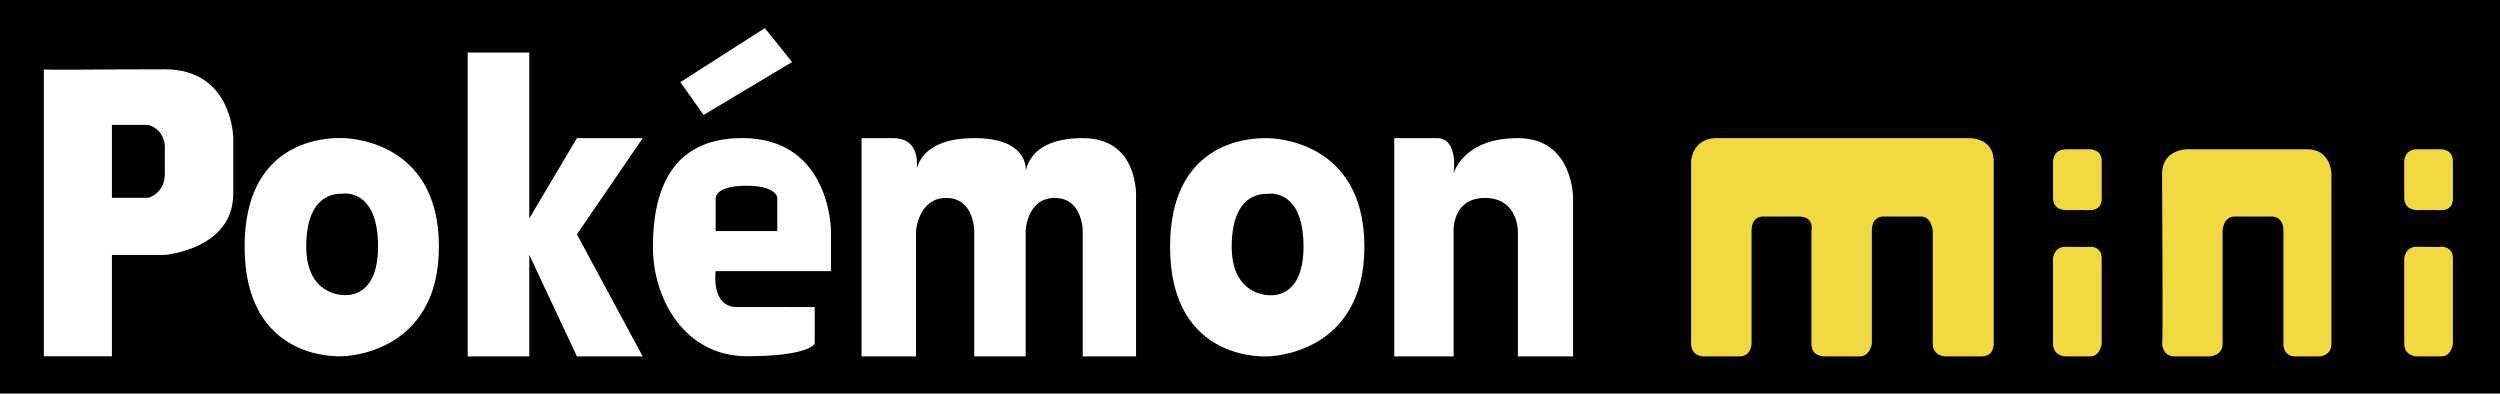
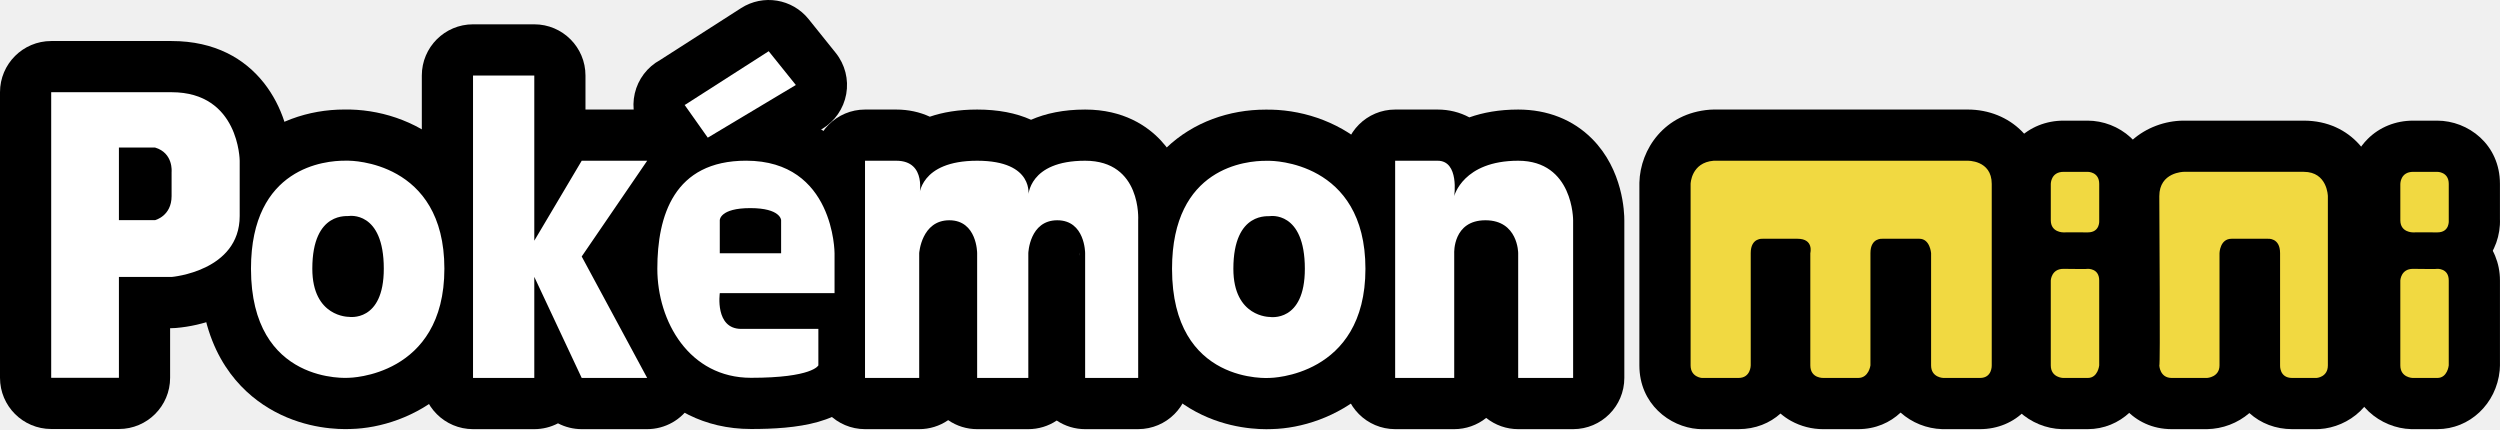
- <svg xmlns="http://www.w3.org/2000/svg" version="1.1" width="206.652" height="32.527" id="svg2">
-   <defs id="defs4" />
-   <g transform="translate(-246.2499,-515.4913)" id="layer1">
-     <rect width="206.652" height="32.527" x="246.25" y="515.491" id="rect3838" style="fill:#000000;fill-opacity:1;stroke:none" />
-     <path d="m 249.875,521.219 0,23.719 5.625,0 0,-8.375 4.375,0 c 0,0 5.656,-0.469 5.656,-5.062 l 0,-4.594 c 0,0 -0.036,-5.688 -5.656,-5.688 -5.565,0 -9.976,0.079 -10,0 z m 5.625,4.594 c 0.008,0.002 2.107,0 3,0 1.54,0.456 1.375,2.031 1.375,2.031 l 0,2 c 0,1.663 -1.375,2 -1.375,2 l -3,0 0,-6.031 z" id="path2870" style="fill:#ffffff;fill-opacity:1;stroke:none" />
-     <path d="m 274.25,526.906 c -1.555,-0.003 -7.781,0.492 -7.781,8.969 0,9.688 8.125,9.062 8.125,9.062 0,0 7.938,-0.083 7.938,-9.062 0,-8.98 -7.848,-8.962 -7.938,-8.969 0,0 -0.122,4.3e-4 -0.344,0 z m 0.344,4.594 c 0,0 2.906,-0.469 2.906,4.375 0,4.487 -2.906,4 -2.906,4 0,0 -3.031,0.035 -3.031,-4 0,-4.86 3.031,-4.319 3.031,-4.375 z" id="path3667" style="fill:#ffffff;fill-opacity:1;stroke:none" />
-     <path d="m 284.911,519.831 5.089,0 0,13.719 3.938,-6.64 5.438,0 -5.438,7.953 5.438,10.088 -5.438,0 -3.938,-8.397 0,8.397 -5.089,0 0,-25.119 z" id="path3678" style="fill:#ffffff;fill-opacity:1;stroke:none" />
-     <path d="m 307.594,526.906 c -6.002,0 -7.375,4.582 -7.375,8.969 0,4.387 2.655,9.062 7.781,9.062 5.127,0 5.594,-1.031 5.594,-1.031 l 0,-3.031 c -0.036,-0.011 -4.197,0 -6.406,0 -2.21,0 -1.781,-2.969 -1.781,-2.969 l 9.531,0 0,-3.312 c 0,0 0.002,-7.688 -7.344,-7.688 z m 0.344,3.938 c 2.536,0 2.562,1 2.562,1 l 0,2.75 -5.094,0 0,-2.75 c 0,0 -0.004,-1 2.531,-1 z" id="path3696" style="fill:#ffffff;fill-opacity:1;stroke:none" />
-     <path d="m 302.487,522.275 1.922,2.718 7.314,-4.375 -2.254,-2.806 -6.894,4.419 -0.088,0.044 z" id="path3711" style="fill:#ffffff;fill-opacity:1;stroke:none" />
-     <path d="m 317.469,544.95 4.5,0 0,-10.369 c 0,0 0.188,-2.727 2.5,-2.727 2.312,0 2.312,2.727 2.312,2.727 l 0,10.369 4.25,0 0,-10.369 c 0,0 0.094,-2.727 2.406,-2.727 2.312,0 2.312,2.727 2.312,2.727 l 0,10.369 4.406,0 0,-13.096 c 0,0 0.312,-4.945 -4.406,-4.945 -4.719,0 -4.719,2.942 -4.719,2.942 0,0 0.562,-2.942 -4.25,-2.942 -4.812,0 -4.812,2.942 -4.812,2.942 0,0 0.688,-2.942 -1.906,-2.942 -2.594,0 -2.594,0 -2.594,0 l 0,18.041 z" id="path3727" style="fill:#ffffff;fill-opacity:1;stroke:none" />
-     <path d="m 350.75,526.916 c -1.555,-0.003 -7.781,0.492 -7.781,8.969 0,9.688 8.125,9.062 8.125,9.062 0,0 7.938,-0.083 7.938,-9.062 0,-8.98 -7.848,-8.962 -7.938,-8.969 0,0 -0.122,4.3e-4 -0.344,0 z m 0.344,4.594 c 0,0 2.906,-0.469 2.906,4.375 0,4.487 -2.906,4 -2.906,4 0,0 -3.031,0.035 -3.031,-4 0,-4.86 3.031,-4.319 3.031,-4.375 z" id="path3667-1" style="fill:#ffffff;fill-opacity:1;stroke:none" />
-     <path d="m 361.5,544.95 4.906,0 0,-10.369 c 0,0 -0.125,-2.727 2.594,-2.727 2.719,0 2.719,2.727 2.719,2.727 l 0,10.369 4.562,0 0,-13.096 c 0,0 0.031,-4.945 -4.562,-4.945 -4.594,0 -5.312,2.942 -5.312,2.942 0,0 0.438,-2.942 -1.375,-2.942 -1.812,0 -3.531,0 -3.531,0 l 0,18.041 z" id="path3759" style="fill:#ffffff;fill-opacity:1;stroke:none" />
-     <path d="m 387.959,526.909 21.059,0 c 0,0 2.033,-0.078 2.033,1.922 0,2 0,15.077 0,15.077 0,0 0.044,1.042 -0.972,1.042 -1.016,0 -3.049,0 -3.049,0 0,0 -1.016,-0.025 -1.016,-1.042 0,-1.016 0,-9.327 0,-9.327 0,0 -0.088,-1.191 -0.972,-1.191 -0.884,0 -3.049,0 -3.049,0 0,0 -1.016,-0.117 -1.016,1.191 0,1.308 0,9.327 0,9.327 0,0 -0.133,1.042 -1.016,1.042 -0.884,0 -2.873,0 -2.873,0 0,0 -1.105,0.063 -1.105,-1.042 0,-1.105 0,-9.327 0,-9.327 0,0 0.309,-1.191 -1.061,-1.191 -1.37,0 -2.873,0 -2.873,0 0,0 -1.016,-0.117 -1.016,1.191 0,1.308 0,9.327 0,9.327 0,0 0,1.042 -1.016,1.042 -1.016,0 -3.049,0 -3.049,0 0,0 -0.928,-0.069 -0.928,-1.042 0,-0.972 0,-15.077 0,-15.077 0,0 0.044,-1.776 1.922,-1.922 z" id="path3775" style="fill:#f1d941;fill-opacity:1;stroke:none" />
-     <path d="m 419,535.889 c 0,0 0.977,-0.074 0.977,0.965 0,1.039 0,7.054 0,7.054 0,0 -0.102,1.042 -0.946,1.042 -0.844,0 -2.062,0 -2.062,0 0,0 -1.013,-0.027 -1.013,-1.042 0,-1.015 0,-7.054 0,-7.054 0,0 0.044,-0.965 1.044,-0.965 1,0 1.938,0.036 2,0 z" id="path3787" style="fill:#f1d941;fill-opacity:1;stroke:none" />
-     <path d="m 417,532.86 c 0,0 -1.044,0.018 -1.044,-1.005 0,-1.023 0,-3.023 0,-3.023 0,0 -0.002,-1 1.06,-1 1.062,0 2,0 2,0 0,0 0.962,-0.02 0.962,1 0,1.02 0,3.023 0,3.023 0,0 0.101,1.005 -0.946,1.005 -1.047,0 -2,-0.013 -2.031,0 z" id="path3789" style="fill:#f1d941;fill-opacity:1;stroke:none" />
-     <path d="m 424.969,543.908 c 0,0 0.031,1.042 1.031,1.042 1,0 2.938,0 2.938,0 0,0 1.031,-0.058 1.031,-1.042 0,-0.984 0,-9.327 0,-9.327 0,0 0.031,-1.191 1,-1.191 0.969,0 3,0 3,0 0,0 1.031,-0.117 1.031,1.191 0,1.308 0,9.327 0,9.327 0,0 -0.062,1.042 1,1.042 1.062,0 2.031,0 2.031,0 0,0 0.938,-0.058 0.938,-1.042 0,-0.984 0,-14.057 0,-14.057 0,0 -0.031,-2.02 -2,-2.02 -1.969,0 -9.969,0 -9.969,0 0,0 -2.031,0.017 -2.031,2.02 0,2.003 0.094,14.167 0,14.057 z" id="path3807" style="fill:#f1d941;fill-opacity:1;stroke:none" />
-     <path d="m 448.032,535.889 c 0,0 0.977,-0.074 0.977,0.965 0,1.039 0,7.054 0,7.054 0,0 -0.102,1.042 -0.946,1.042 -0.844,0 -2.062,0 -2.062,0 0,0 -1.013,-0.027 -1.013,-1.042 0,-1.015 0,-7.054 0,-7.054 0,0 0.044,-0.965 1.044,-0.965 1,0 1.938,0.036 2,0 z" id="path3787-7" style="fill:#f1d941;fill-opacity:1;stroke:none" />
-     <path d="m 446.032,532.86 c 0,0 -1.044,0.018 -1.044,-1.005 0,-1.023 0,-3.023 0,-3.023 0,0 -0.002,-1 1.06,-1 1.062,0 2,0 2,0 0,0 0.962,-0.02 0.962,1 0,1.02 0,3.023 0,3.023 0,0 0.101,1.005 -0.946,1.005 -1.047,0 -2,-0.013 -2.031,0 z" id="path3789-4" style="fill:#f1d941;fill-opacity:1;stroke:none" />
-   </g>
+ <svg xmlns="http://www.w3.org/2000/svg" viewBox="0 0 207.643 35.647">
+   <path d="M4.252 35.631A4.252 4.252 0 0 1 0 31.379V7.66a4.252 4.252 0 0 1 4.252-4.252h10c7.224 0 9.883 5.928 9.908 9.913v4.621c0 5.844-4.954 8.918-9.556 9.3-.117.01-.234.015-.352.015h-.123v4.123a4.252 4.252 0 0 1-4.252 4.252H4.252z" />
+   <path d="M28.677 35.639c-1.42 0-4.196-.265-6.836-2.042-2.394-1.611-5.247-4.876-5.247-11.28 0-9.133 6.037-13.221 12.02-13.221 0 0 .444 0 .488.002 5.812.146 12.059 4.342 12.059 13.219 0 9.596-7.145 13.204-12.024 13.313-.107.004-.262.009-.46.009zm-1.125-12.562zm-.04-1.819z" />
+   <path d="M48.314 35.643a4.263 4.263 0 0 1-1.968-.482 4.238 4.238 0 0 1-1.97.482h-5.089a4.252 4.252 0 0 1-4.252-4.252V6.272a4.252 4.252 0 0 1 4.252-4.252h5.089a4.252 4.252 0 0 1 4.252 4.252v2.827h5.123a4.254 4.254 0 0 1 3.511 6.652l-3.976 5.815 4.208 7.808a4.253 4.253 0 0 1-3.743 6.269h-5.437z" />
+   <path d="M62.377 35.631c-7.816 0-12.033-6.86-12.033-13.314 0-8.279 4.347-13.221 11.627-13.221 4.69 0 8.335 2.225 10.264 6.264 1.269 2.657 1.332 5.196 1.332 5.677v3.312a4.24 4.24 0 0 1-1.344 3.102v2.898c0 .605-.129 1.203-.379 1.755-1.417 3.125-5.804 3.527-9.467 3.527z" />
+   <path d="M58.79 15.687a4.247 4.247 0 0 1-3.474-1.797l-1.922-2.718a4.252 4.252 0 0 1 1.431-6.186L61.553.673a4.25 4.25 0 0 1 5.609.917l2.254 2.807a4.254 4.254 0 0 1-1.132 6.312l-7.314 4.375a4.247 4.247 0 0 1-2.18.603z" />
+   <path d="M90.127 35.643a4.231 4.231 0 0 1-2.359-.714 4.231 4.231 0 0 1-2.359.714h-4.25a4.228 4.228 0 0 1-2.406-.746 4.228 4.228 0 0 1-2.406.746h-4.5a4.252 4.252 0 0 1-4.252-4.252v-18.04a4.252 4.252 0 0 1 4.252-4.252h2.594c1.004 0 1.95.205 2.787.594 1.07-.367 2.366-.594 3.932-.594 1.728 0 3.224.284 4.476.849 1.214-.529 2.701-.849 4.493-.849 3.205 0 5.182 1.389 6.275 2.553 2.34 2.493 2.418 5.757 2.383 6.738v13a4.252 4.252 0 0 1-4.252 4.252h-4.408zm-.46-14.431c.009 0-.001-.234-.005-.234l-.001.208c.002.018.005.026.006.026z" />
+   <path d="M105.177 35.647c-1.42 0-4.196-.265-6.836-2.042-2.394-1.611-5.247-4.876-5.247-11.28 0-9.132 6.037-13.22 12.02-13.22 0 0 .44 0 .481.002 5.815.139 12.065 4.332 12.065 13.218 0 9.597-7.145 13.204-12.024 13.313-.106.005-.261.009-.459.009zm-1.125-12.56zm-.04-1.819z" />
+   <path d="M126.096 35.643a4.232 4.232 0 0 1-2.656-.932 4.234 4.234 0 0 1-2.656.932h-4.906a4.251 4.251 0 0 1-4.252-4.252v-18.04a4.252 4.252 0 0 1 4.252-4.252h3.531c.947 0 1.842.225 2.63.65 1.14-.404 2.483-.65 4.058-.65 2.436 0 4.559.841 6.14 2.432 2.57 2.586 2.679 6.112 2.675 6.792v13.068a4.251 4.251 0 0 1-4.252 4.252h-4.564zM151.429 35.644a5.516 5.516 0 0 1-2.674-.687 5.236 5.236 0 0 1-.871-.609c-.879.787-2.061 1.295-3.493 1.295h-3.05c-.105 0-.212-.004-.316-.012-2.357-.176-4.863-2.087-4.863-5.281l.001-15.183c.069-2.791 2.1-5.767 5.847-6.056.108-.008.218-.013.327-.013h21.09c3.564 0 6.253 2.654 6.253 6.174V30.35c0 .697-.151 2.357-1.456 3.72-.972 1.015-2.31 1.573-3.768 1.573l-3.152-.001a5.434 5.434 0 0 1-3.445-1.374c-.881.828-2.071 1.375-3.523 1.375l-2.907.001z" />
+   <path d="M171.235 35.642c-2.534-.066-5.154-2.063-5.154-5.292v-7.054c0-.064.001-.129.004-.193.111-2.436 2.004-5.024 5.292-5.024.403 0 .797.005 1.134.01l.502.005a5.352 5.352 0 0 1 .405-.017c2.909 0 5.188 2.292 5.188 5.219v7.054c0 .14-.007.278-.021.417-.273 2.779-2.5 4.876-5.178 4.876l-2.172-.001z" />
+   <path d="M171.373 23.553a5.571 5.571 0 0 1-2.469-.592c-1.768-.897-2.823-2.642-2.823-4.666v-3.023c-.001-.65.146-2.333 1.537-3.727.981-.983 2.322-1.525 3.774-1.525h2c2.565 0 5.214 1.964 5.214 5.252v2.903c.054 1.352-.431 2.718-1.325 3.708-.975 1.077-2.351 1.67-3.873 1.67l-1.815-.006a6.84 6.84 0 0 1-.22.006z" />
+   <path d="M190.377 35.643c-1.354 0-2.599-.471-3.549-1.334a5.55 5.55 0 0 1-3.513 1.334h-2.938c-3.209 0-5.205-2.626-5.281-5.165a4.406 4.406 0 0 1 .022-.587c.037-1.206.005-7.479-.012-10.549-.007-1.417-.013-2.549-.013-3.05 0-4.041 3.22-6.247 6.248-6.272h10.004c3.998 0 6.205 3.198 6.251 6.206l.001 14.124c0 3.236-2.539 5.138-4.929 5.285a4.549 4.549 0 0 1-.261.008h-2.03z" />
+   <path d="M200.268 35.642c-2.534-.066-5.154-2.063-5.154-5.292v-7.054c0-.064.001-.129.004-.193.111-2.436 2.004-5.024 5.292-5.024.403 0 .797.005 1.134.01l.502.005a5.352 5.352 0 0 1 .405-.017c2.909 0 5.188 2.292 5.188 5.219v7.054c0 .14-.007.278-.021.417-.273 2.779-2.5 4.876-5.178 4.876l-2.172-.001z" />
+   <path d="M200.405 23.553a5.571 5.571 0 0 1-2.469-.592c-1.768-.897-2.823-2.642-2.823-4.666v-3.023c-.001-.65.146-2.333 1.537-3.727.981-.983 2.322-1.525 3.774-1.525h2c2.565 0 5.214 1.964 5.214 5.252v2.903c.054 1.353-.431 2.719-1.325 3.708-.975 1.077-2.351 1.67-3.873 1.67l-1.815-.006a6.765 6.765 0 0 1-.22.006z" />
+   <path d="M4.252 7.66v23.719h5.625v-8.375h4.375s5.656-.469 5.656-5.063v-4.594s-.036-5.688-5.656-5.688l-10 .001zm5.625 4.594c.008.002 2.107 0 3 0 1.54.456 1.375 2.031 1.375 2.031v2c0 1.663-1.375 2-1.375 2h-3v-6.031zM28.627 13.347c-1.555-.003-7.781.492-7.781 8.969 0 9.688 8.125 9.063 8.125 9.063s7.938-.083 7.938-9.063-7.848-8.962-7.938-8.969h-.344zm.344 4.594s2.906-.469 2.906 4.375c0 4.487-2.906 4-2.906 4s-3.031.034-3.031-4c0-4.86 3.031-4.319 3.031-4.375zM39.288 6.272h5.089v13.719l3.938-6.64h5.438l-5.438 7.953 5.438 10.088h-5.438l-3.938-8.397v8.397h-5.089V6.272zM61.971 13.347c-6.002 0-7.375 4.582-7.375 8.969s2.655 9.063 7.781 9.063 5.594-1.031 5.594-1.031v-3.031c-.036-.011-4.197 0-6.406 0s-1.781-2.969-1.781-2.969h9.531v-3.313s.002-7.688-7.344-7.688zm.344 3.938c2.536 0 2.562 1 2.562 1v2.75h-5.094v-2.75s-.004-1 2.532-1zM56.864 8.716l1.922 2.718L66.1 7.059l-2.254-2.806-6.894 4.419-.088.044zM71.846 31.391h4.5V21.022s.188-2.727 2.5-2.727 2.313 2.727 2.313 2.727v10.369h4.25V21.022s.094-2.727 2.406-2.727c2.313 0 2.313 2.727 2.313 2.727v10.369h4.406V18.295s.313-4.945-4.406-4.945-4.719 2.942-4.719 2.942.563-2.942-4.25-2.942-4.813 2.942-4.813 2.942.688-2.942-1.906-2.942h-2.594v18.041zM105.127 13.357c-1.555-.003-7.781.492-7.781 8.969 0 9.688 8.125 9.063 8.125 9.063s7.938-.083 7.938-9.063-7.848-8.962-7.938-8.969h-.344zm.344 4.594s2.906-.469 2.906 4.375c0 4.487-2.906 4-2.906 4s-3.031.034-3.031-4c0-4.861 3.031-4.319 3.031-4.375zM115.877 31.391h4.906V21.022s-.125-2.727 2.594-2.727 2.719 2.727 2.719 2.727v10.369h4.563V18.295s.031-4.945-4.563-4.945c-4.594 0-5.313 2.942-5.313 2.942s.438-2.942-1.375-2.942h-3.531v18.041z" fill="#fff" />
+   <path d="M142.336 13.35h21.059s2.033-.078 2.033 1.922v15.077s.044 1.042-.972 1.042h-3.049s-1.016-.025-1.016-1.042v-9.327s-.088-1.191-.972-1.191h-3.049s-1.016-.117-1.016 1.191v9.327s-.133 1.042-1.016 1.042h-2.873s-1.105.063-1.105-1.042v-9.327s.309-1.191-1.061-1.191h-2.873s-1.016-.117-1.016 1.191v9.327s0 1.042-1.016 1.042h-3.049s-.928-.069-.928-1.042V15.272s.04-1.776 1.919-1.922zM173.377 22.33s.977-.074.977.965v7.054s-.102 1.042-.946 1.042h-2.063s-1.013-.027-1.013-1.042v-7.054s.044-.965 1.044-.965c1.001 0 1.939.036 2.001 0zM171.377 19.301s-1.044.018-1.044-1.005v-3.023s-.002-1 1.06-1h2s.962-.02.962 1v3.023s.101 1.005-.946 1.005-2.001-.013-2.032 0zM179.346 30.349s.031 1.042 1.031 1.042h2.938s1.031-.058 1.031-1.042v-9.327s.031-1.191 1-1.191h3s1.031-.117 1.031 1.191v9.327s-.063 1.042 1 1.042h2.031s.938-.058.938-1.042V16.292s-.031-2.02-2-2.02h-9.969s-2.031.017-2.031 2.02.093 14.168 0 14.057zM202.409 22.33s.977-.074.977.965v7.054s-.102 1.042-.946 1.042h-2.063s-1.013-.027-1.013-1.042v-7.054s.044-.965 1.044-.965c1.001 0 1.939.036 2.001 0zM200.409 19.301s-1.044.018-1.044-1.005v-3.023s-.002-1 1.06-1h2s.962-.02.962 1v3.023s.101 1.005-.946 1.005-2-.013-2.032 0z" fill="#f1d941" />
</svg>
